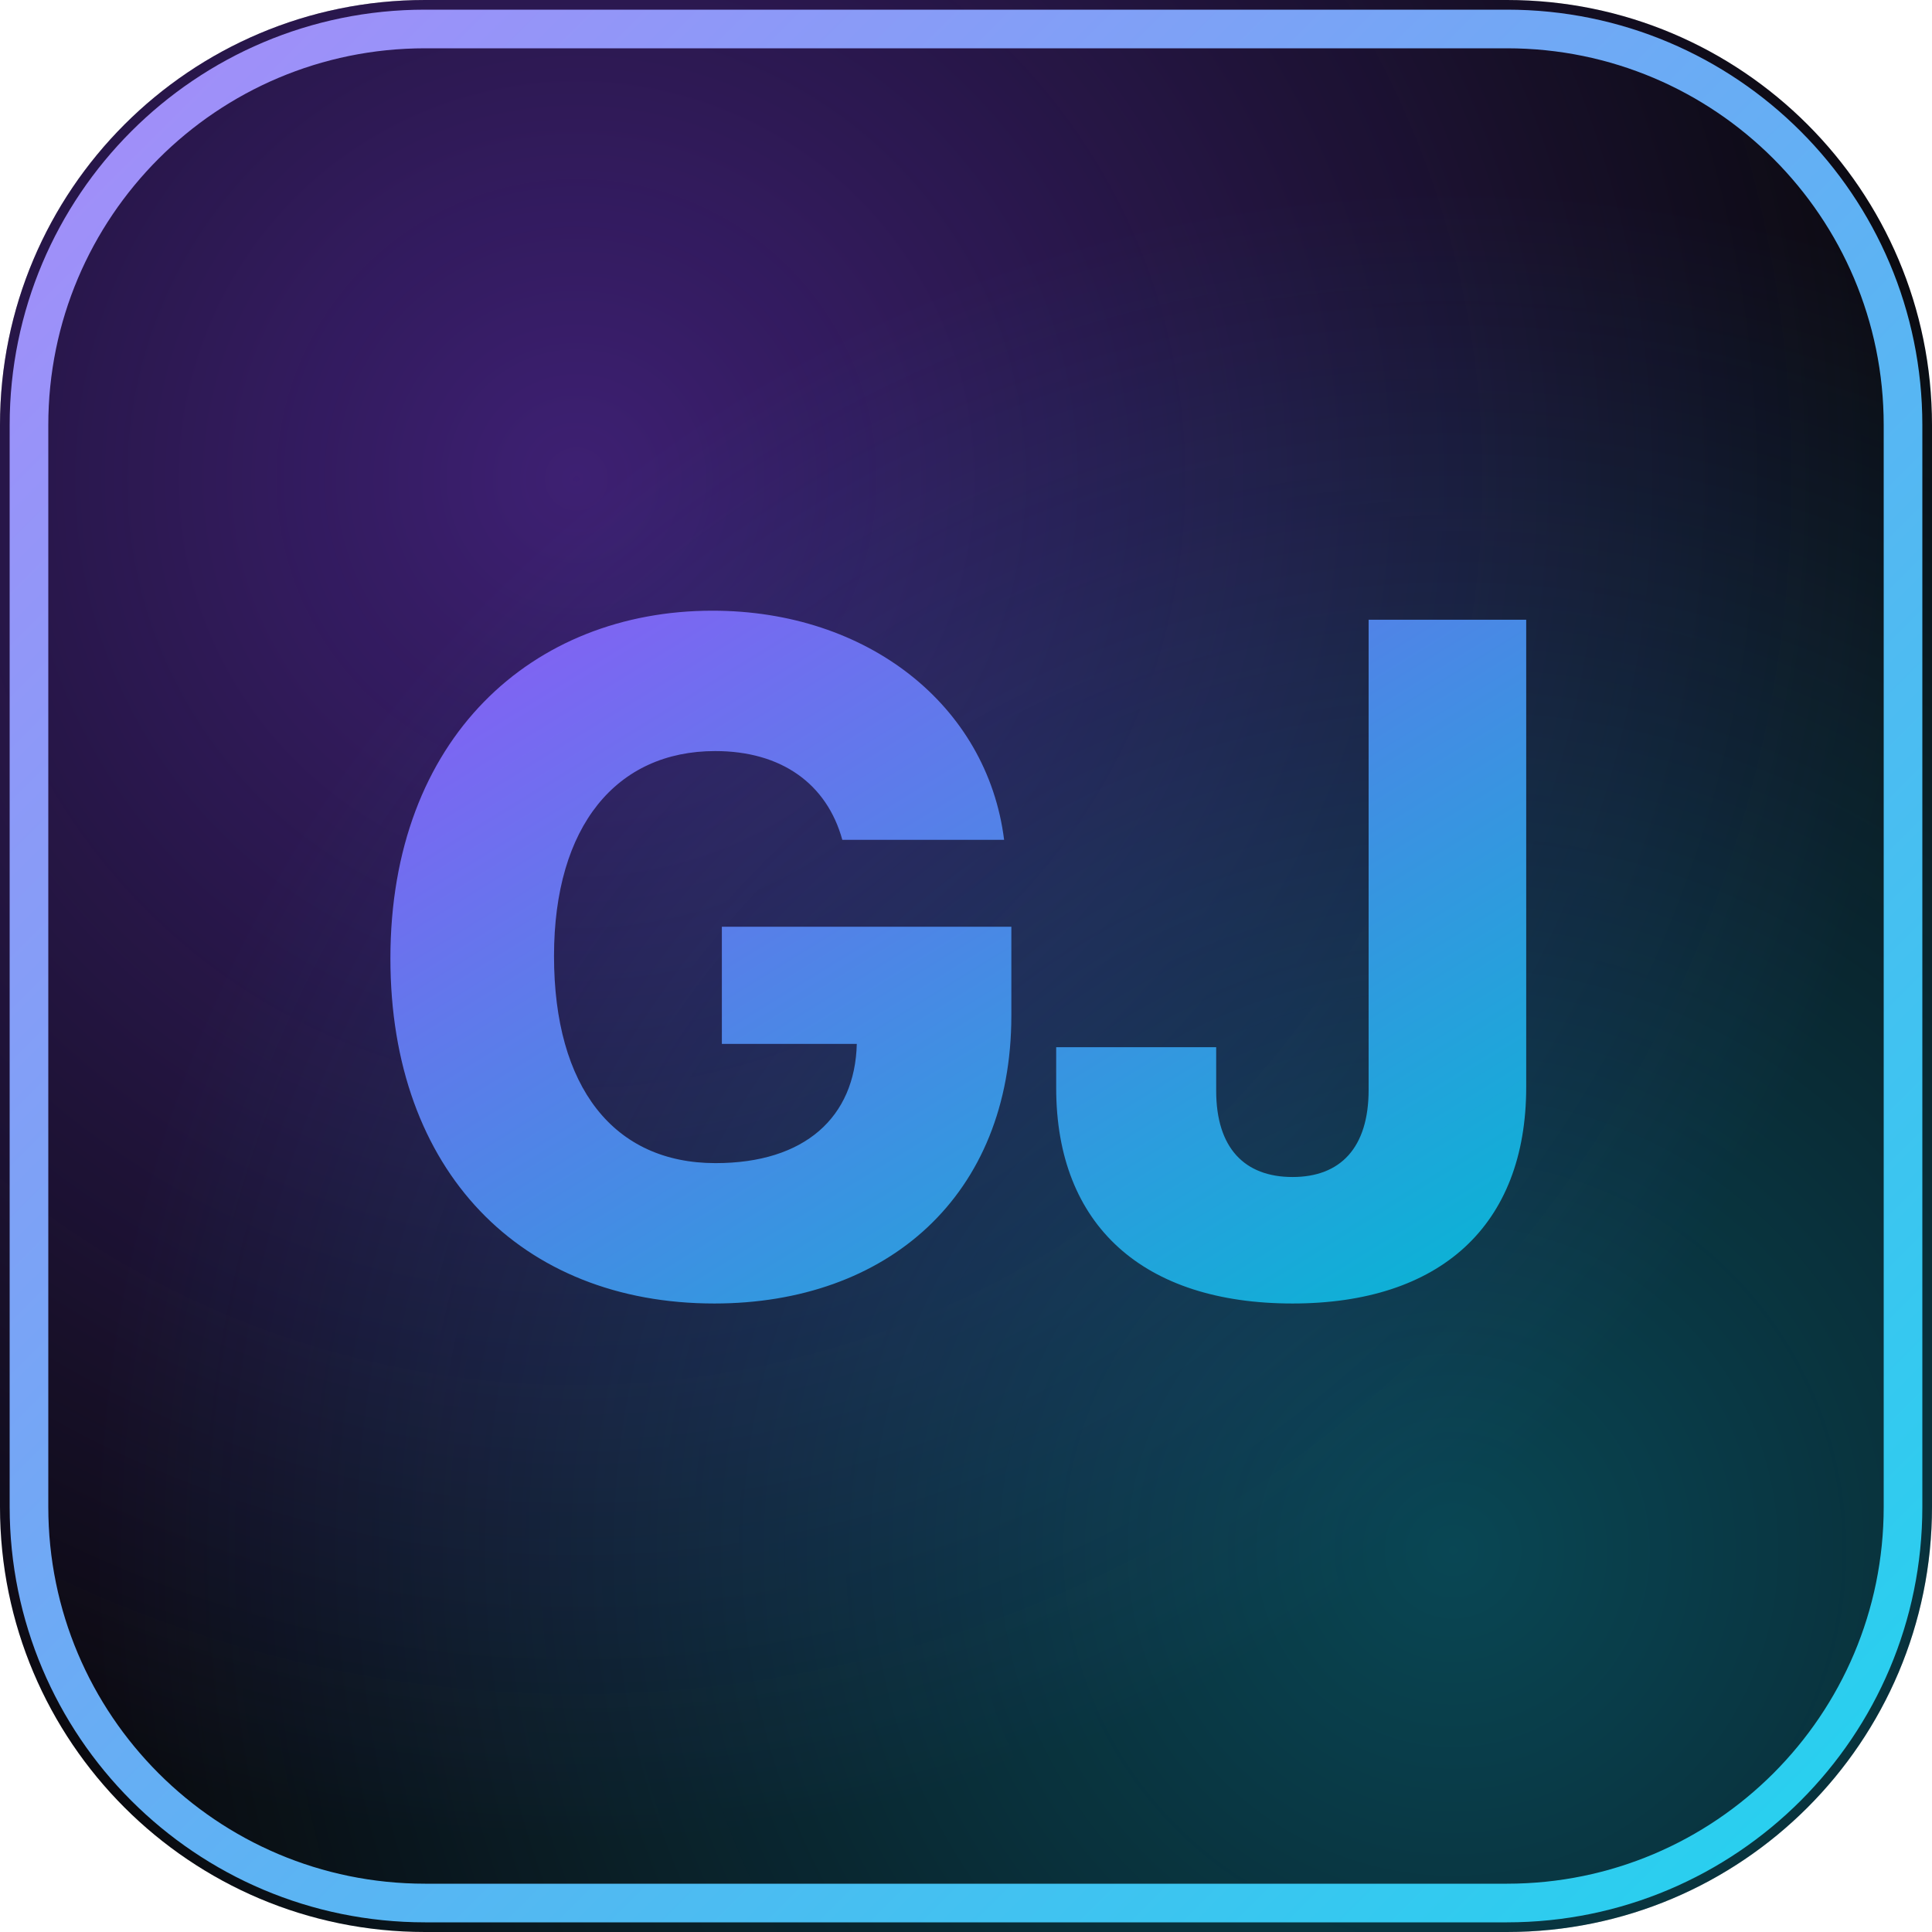
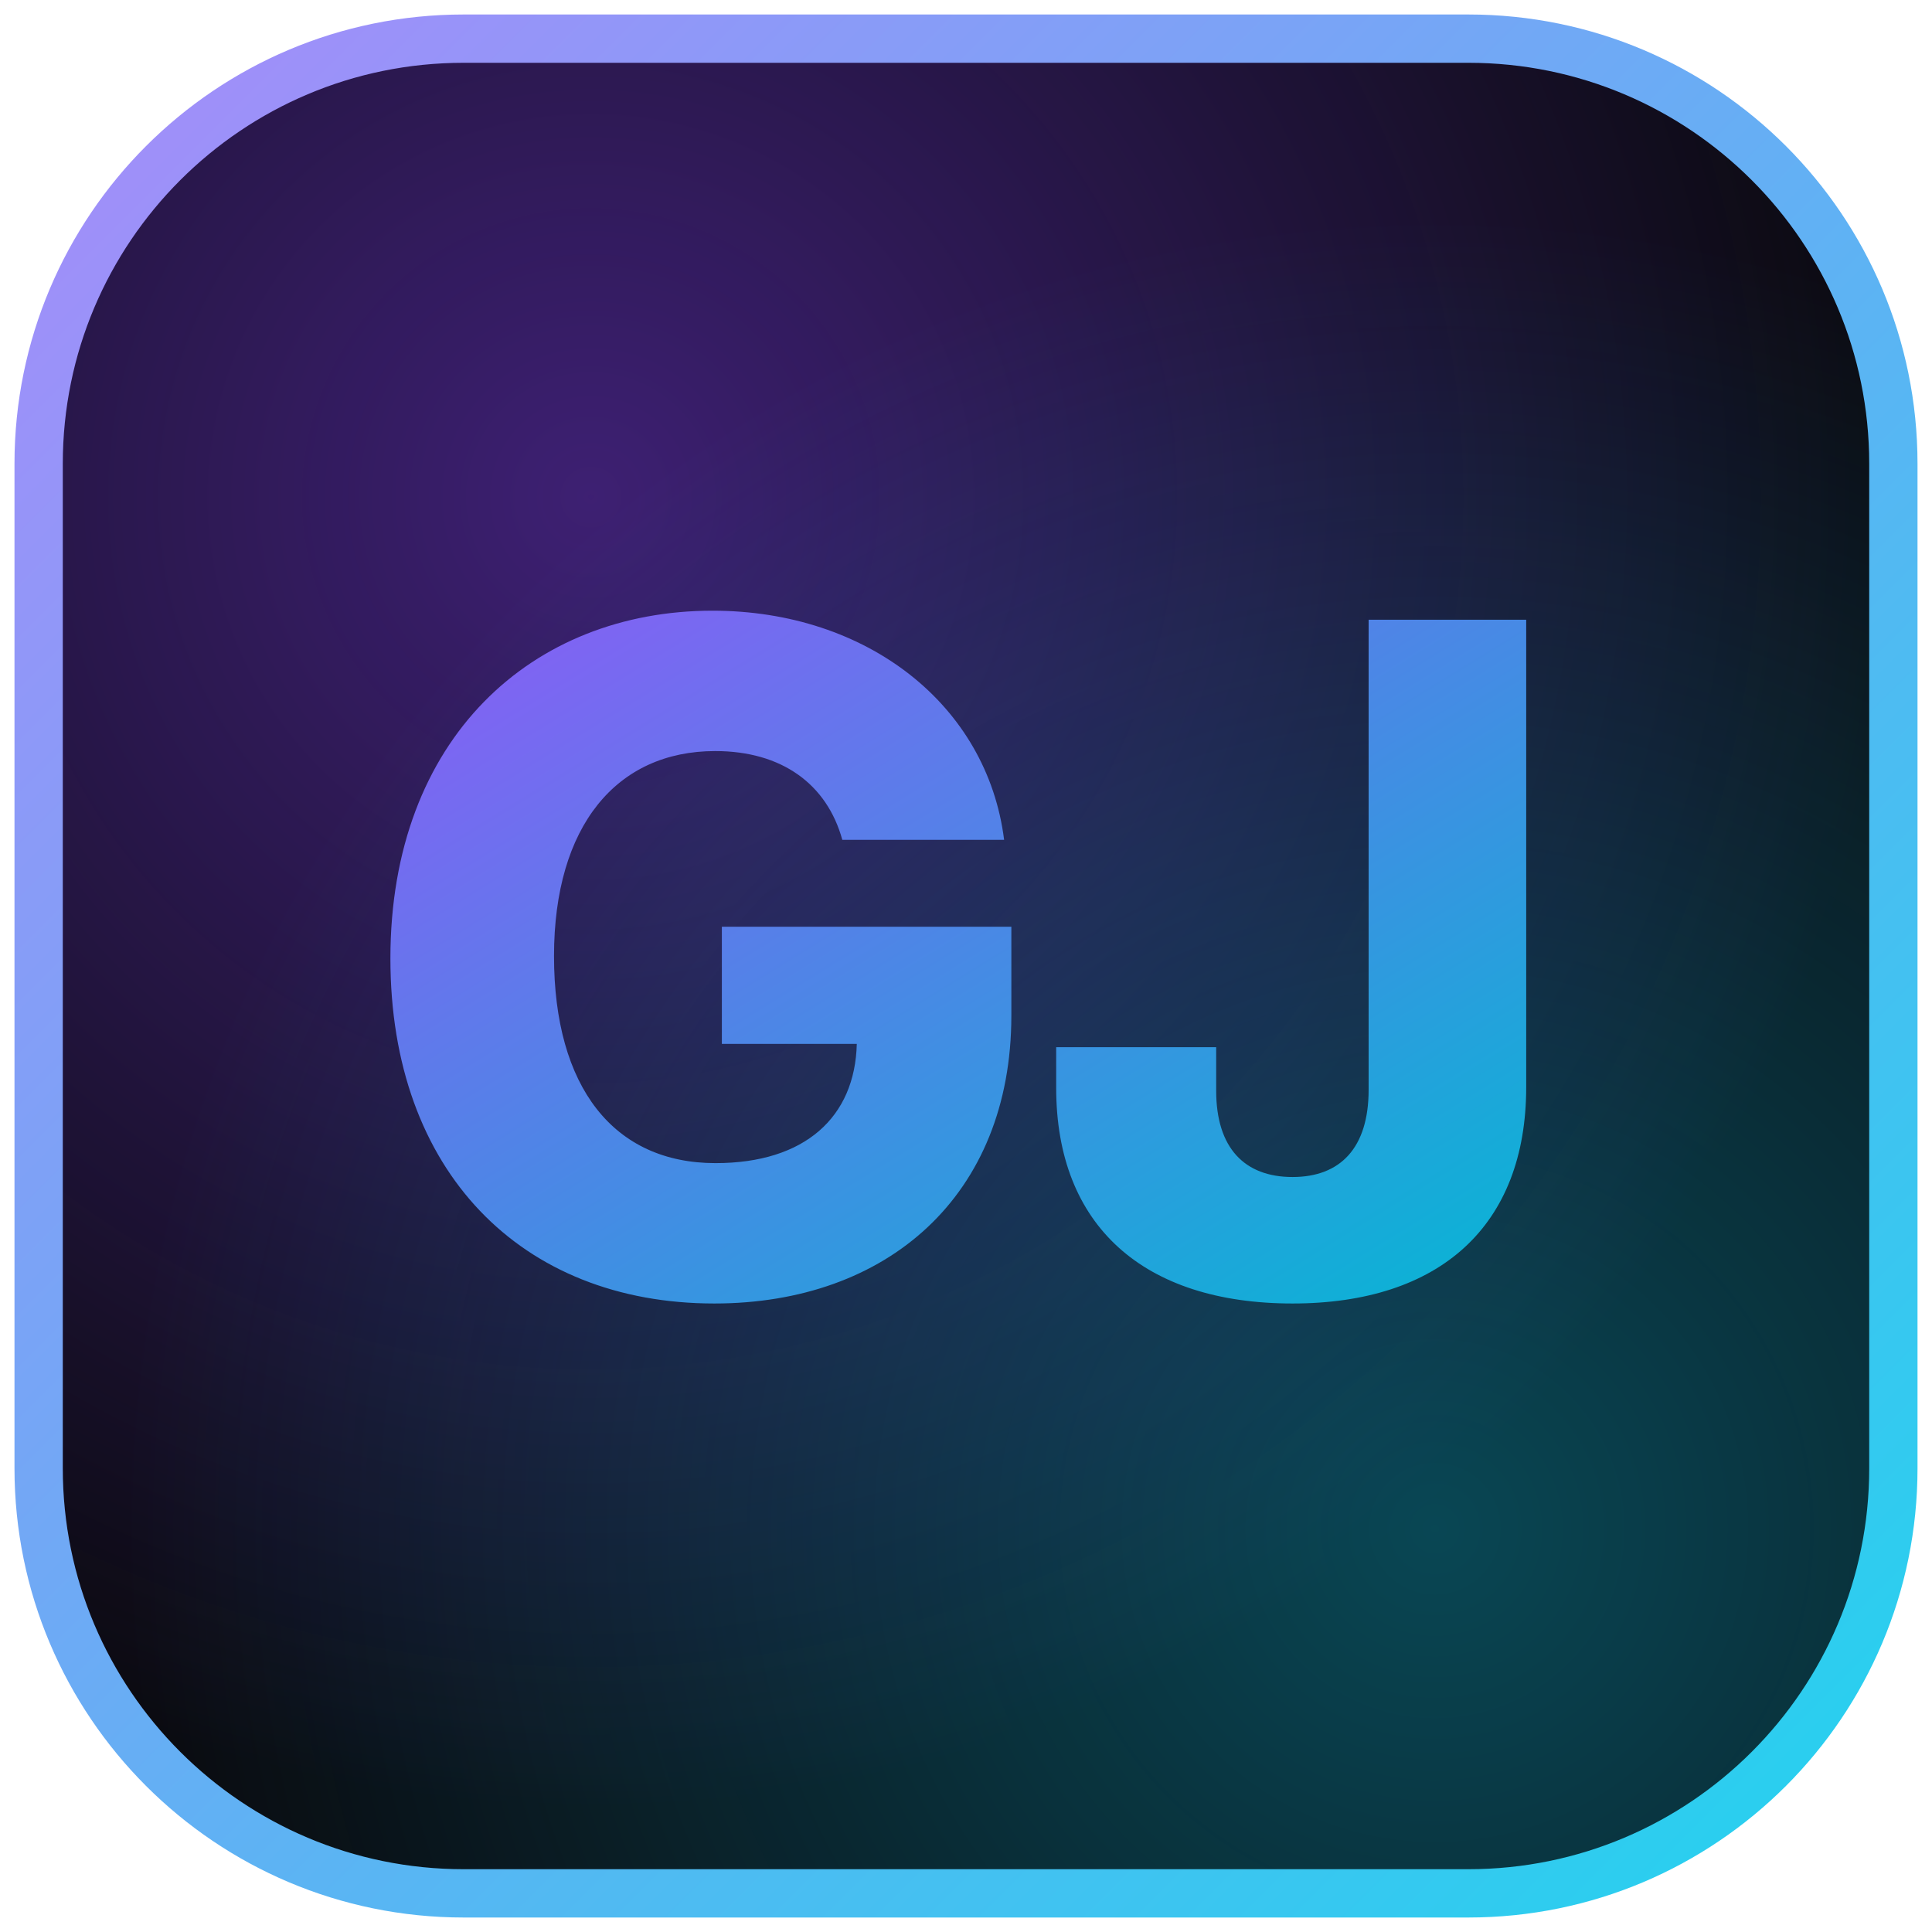
<svg xmlns="http://www.w3.org/2000/svg" viewBox="0 0 100 100">
  <defs>
    <linearGradient id="g-text" x1="0%" y1="0%" x2="100%" y2="100%">
      <stop offset="0%" style="stop-color:#8b5cf6" />
      <stop offset="100%" style="stop-color:#06b6d4" />
    </linearGradient>
    <linearGradient id="g-border" x1="0%" y1="0%" x2="100%" y2="100%">
      <stop offset="0%" style="stop-color:#a78bfa" />
      <stop offset="100%" style="stop-color:#22d3ee" />
    </linearGradient>
    <radialGradient id="glow-tl" cx="30%" cy="25%" r="70%">
      <stop offset="0%" style="stop-color:#7c3aed; stop-opacity:0.45" />
      <stop offset="100%" style="stop-color:#7c3aed; stop-opacity:0" />
    </radialGradient>
    <radialGradient id="glow-br" cx="75%" cy="80%" r="70%">
      <stop offset="0%" style="stop-color:#06b6d4; stop-opacity:0.35" />
      <stop offset="100%" style="stop-color:#06b6d4; stop-opacity:0" />
    </radialGradient>
  </defs>
-   <rect x="0" y="0" width="100" height="100" rx="22" fill="#0a0a0f" />
-   <rect x="0" y="0" width="100" height="100" rx="22" fill="url(#glow-tl)" />
-   <rect x="0" y="0" width="100" height="100" rx="22" fill="url(#glow-br)" />
-   <rect x="1.5" y="1.5" width="97" height="97" rx="20.5" fill="none" stroke="url(#g-border)" stroke-width="2" />
+   <rect x="2" y="2" width="96" height="96" rx="22" fill="#0a0a0f" />
+   <rect x="2" y="2" width="96" height="96" rx="22" fill="url(#glow-tl)" />
+   <rect x="2" y="2" width="96" height="96" rx="22" fill="url(#glow-br)" />
+   <rect x="2" y="2" width="96" height="96" rx="22" fill="none" stroke="url(#g-border)" stroke-width="2.5" />
  <text x="50" y="67" font-family="Inter, 'Segoe UI', system-ui, sans-serif" font-size="48" font-weight="800" fill="url(#g-text)" text-anchor="middle" letter-spacing="-1">GJ</text>
</svg>
